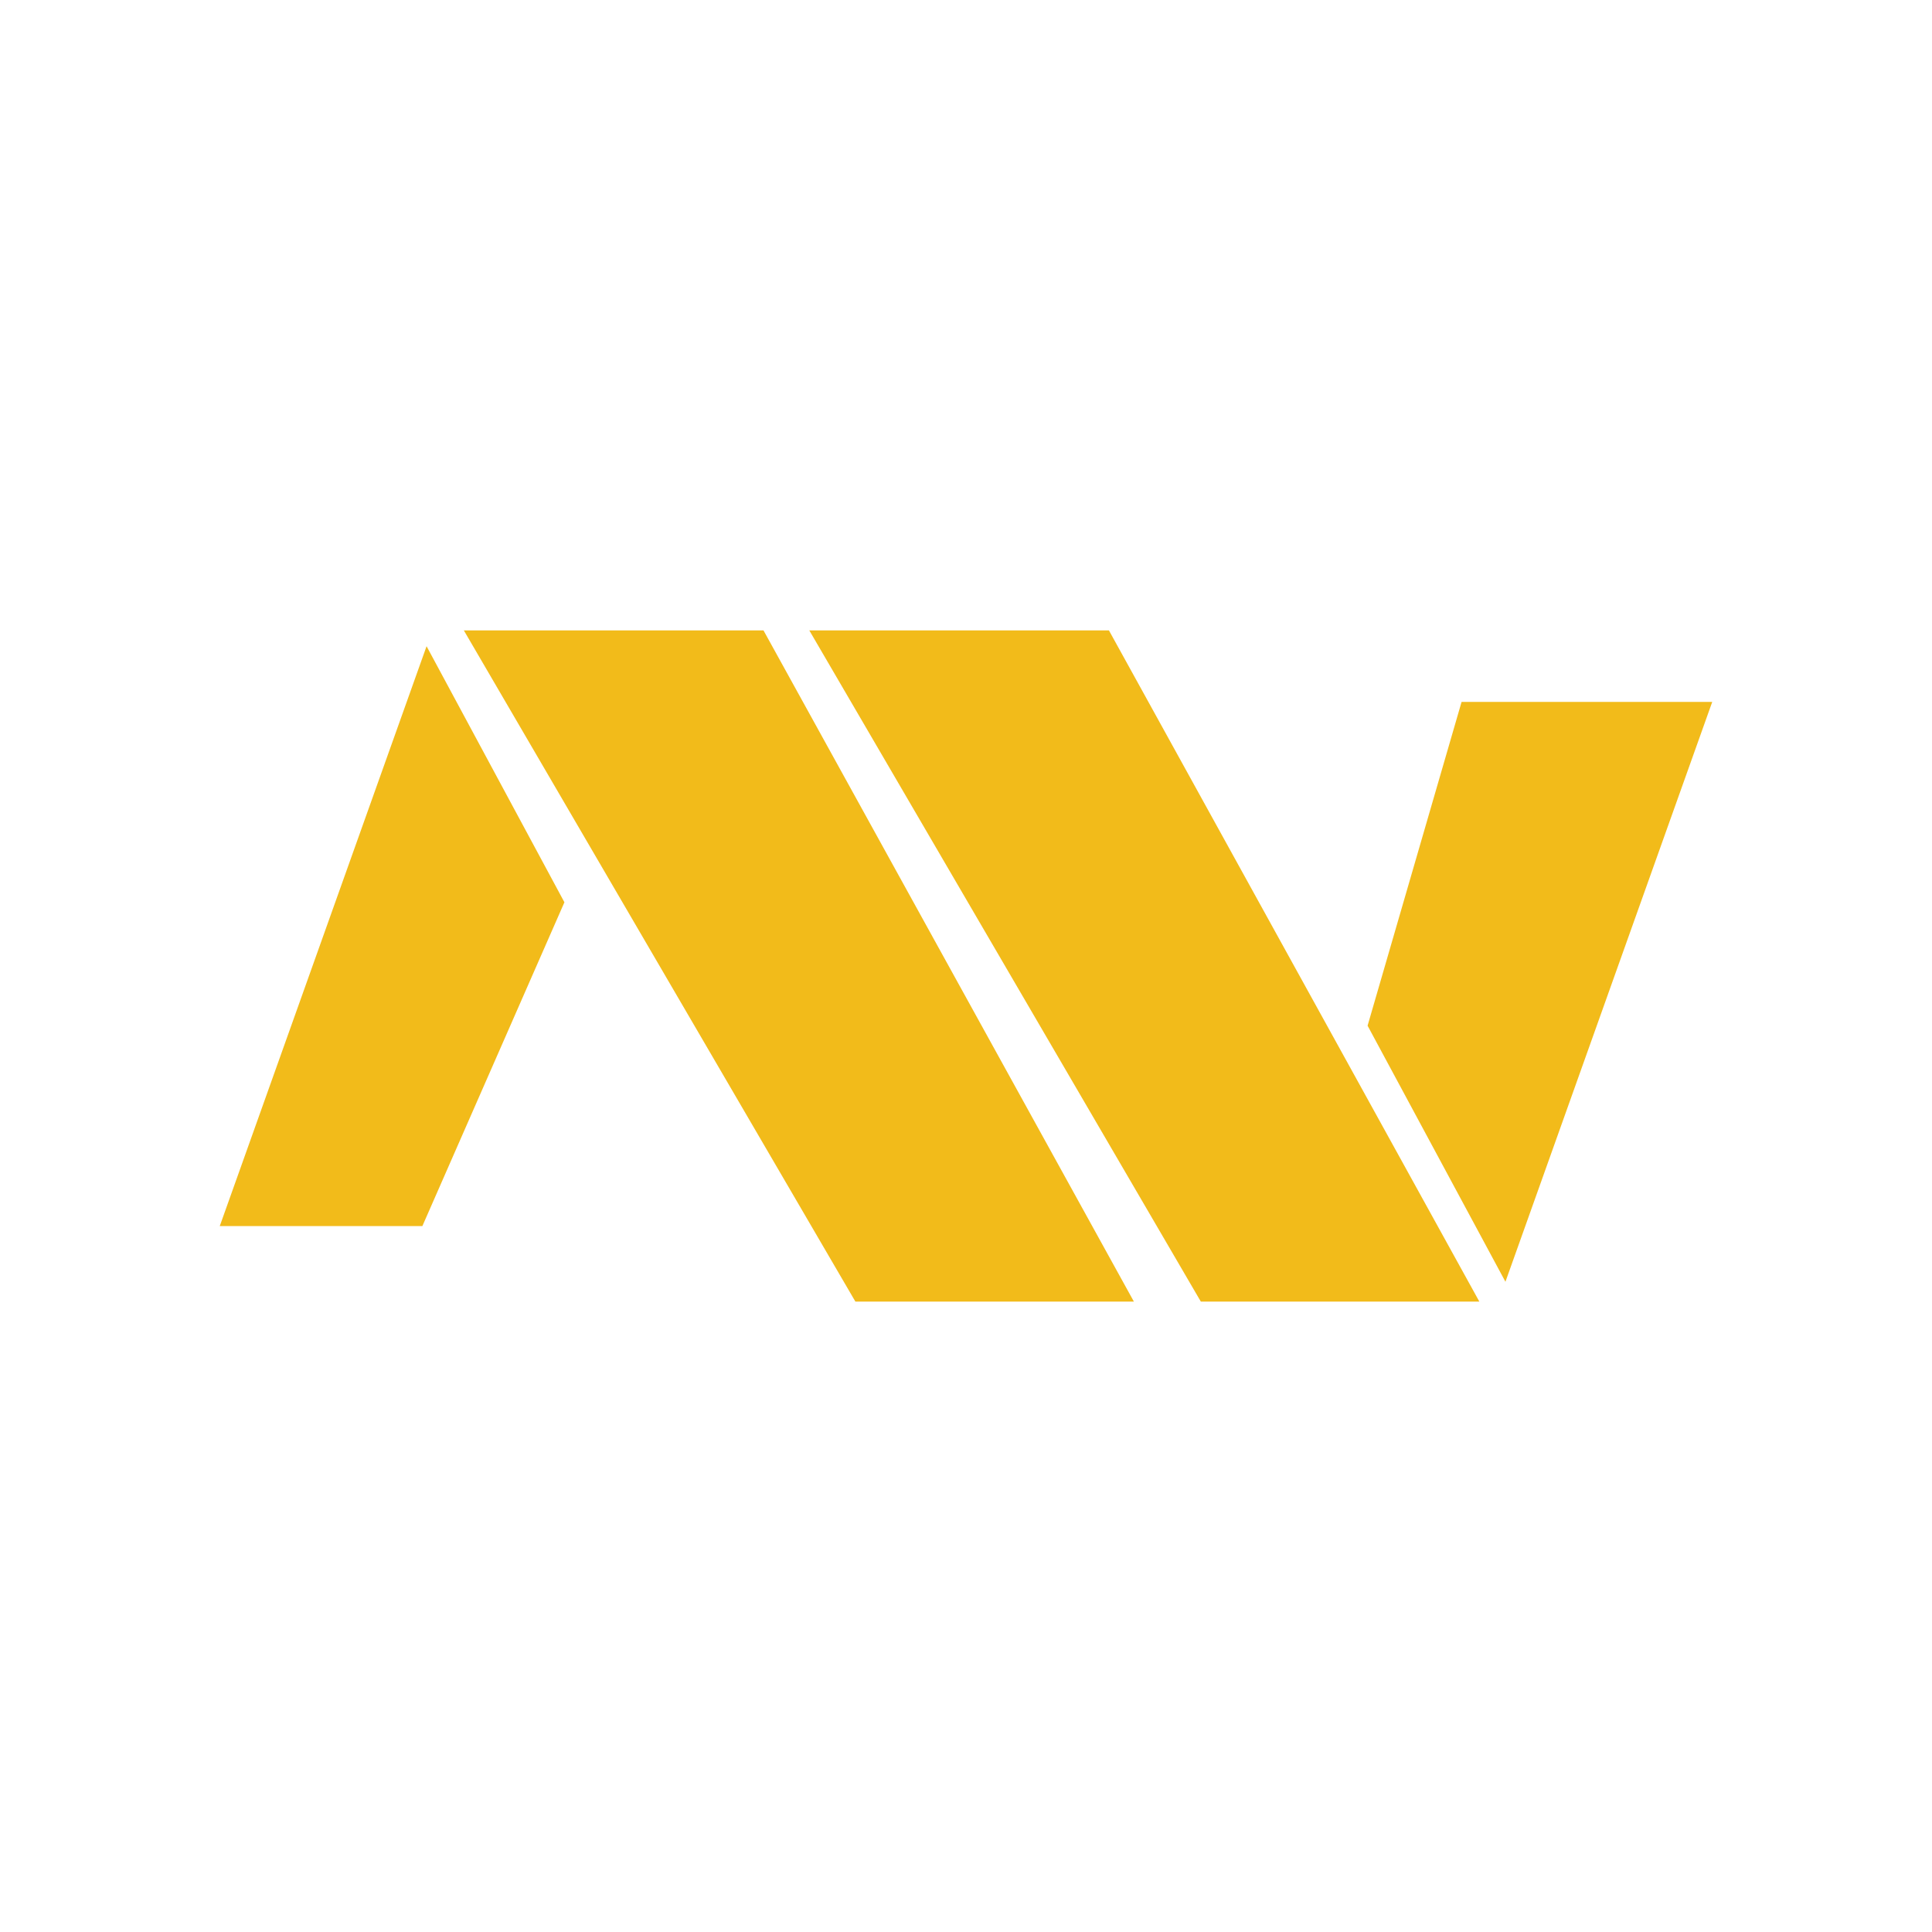
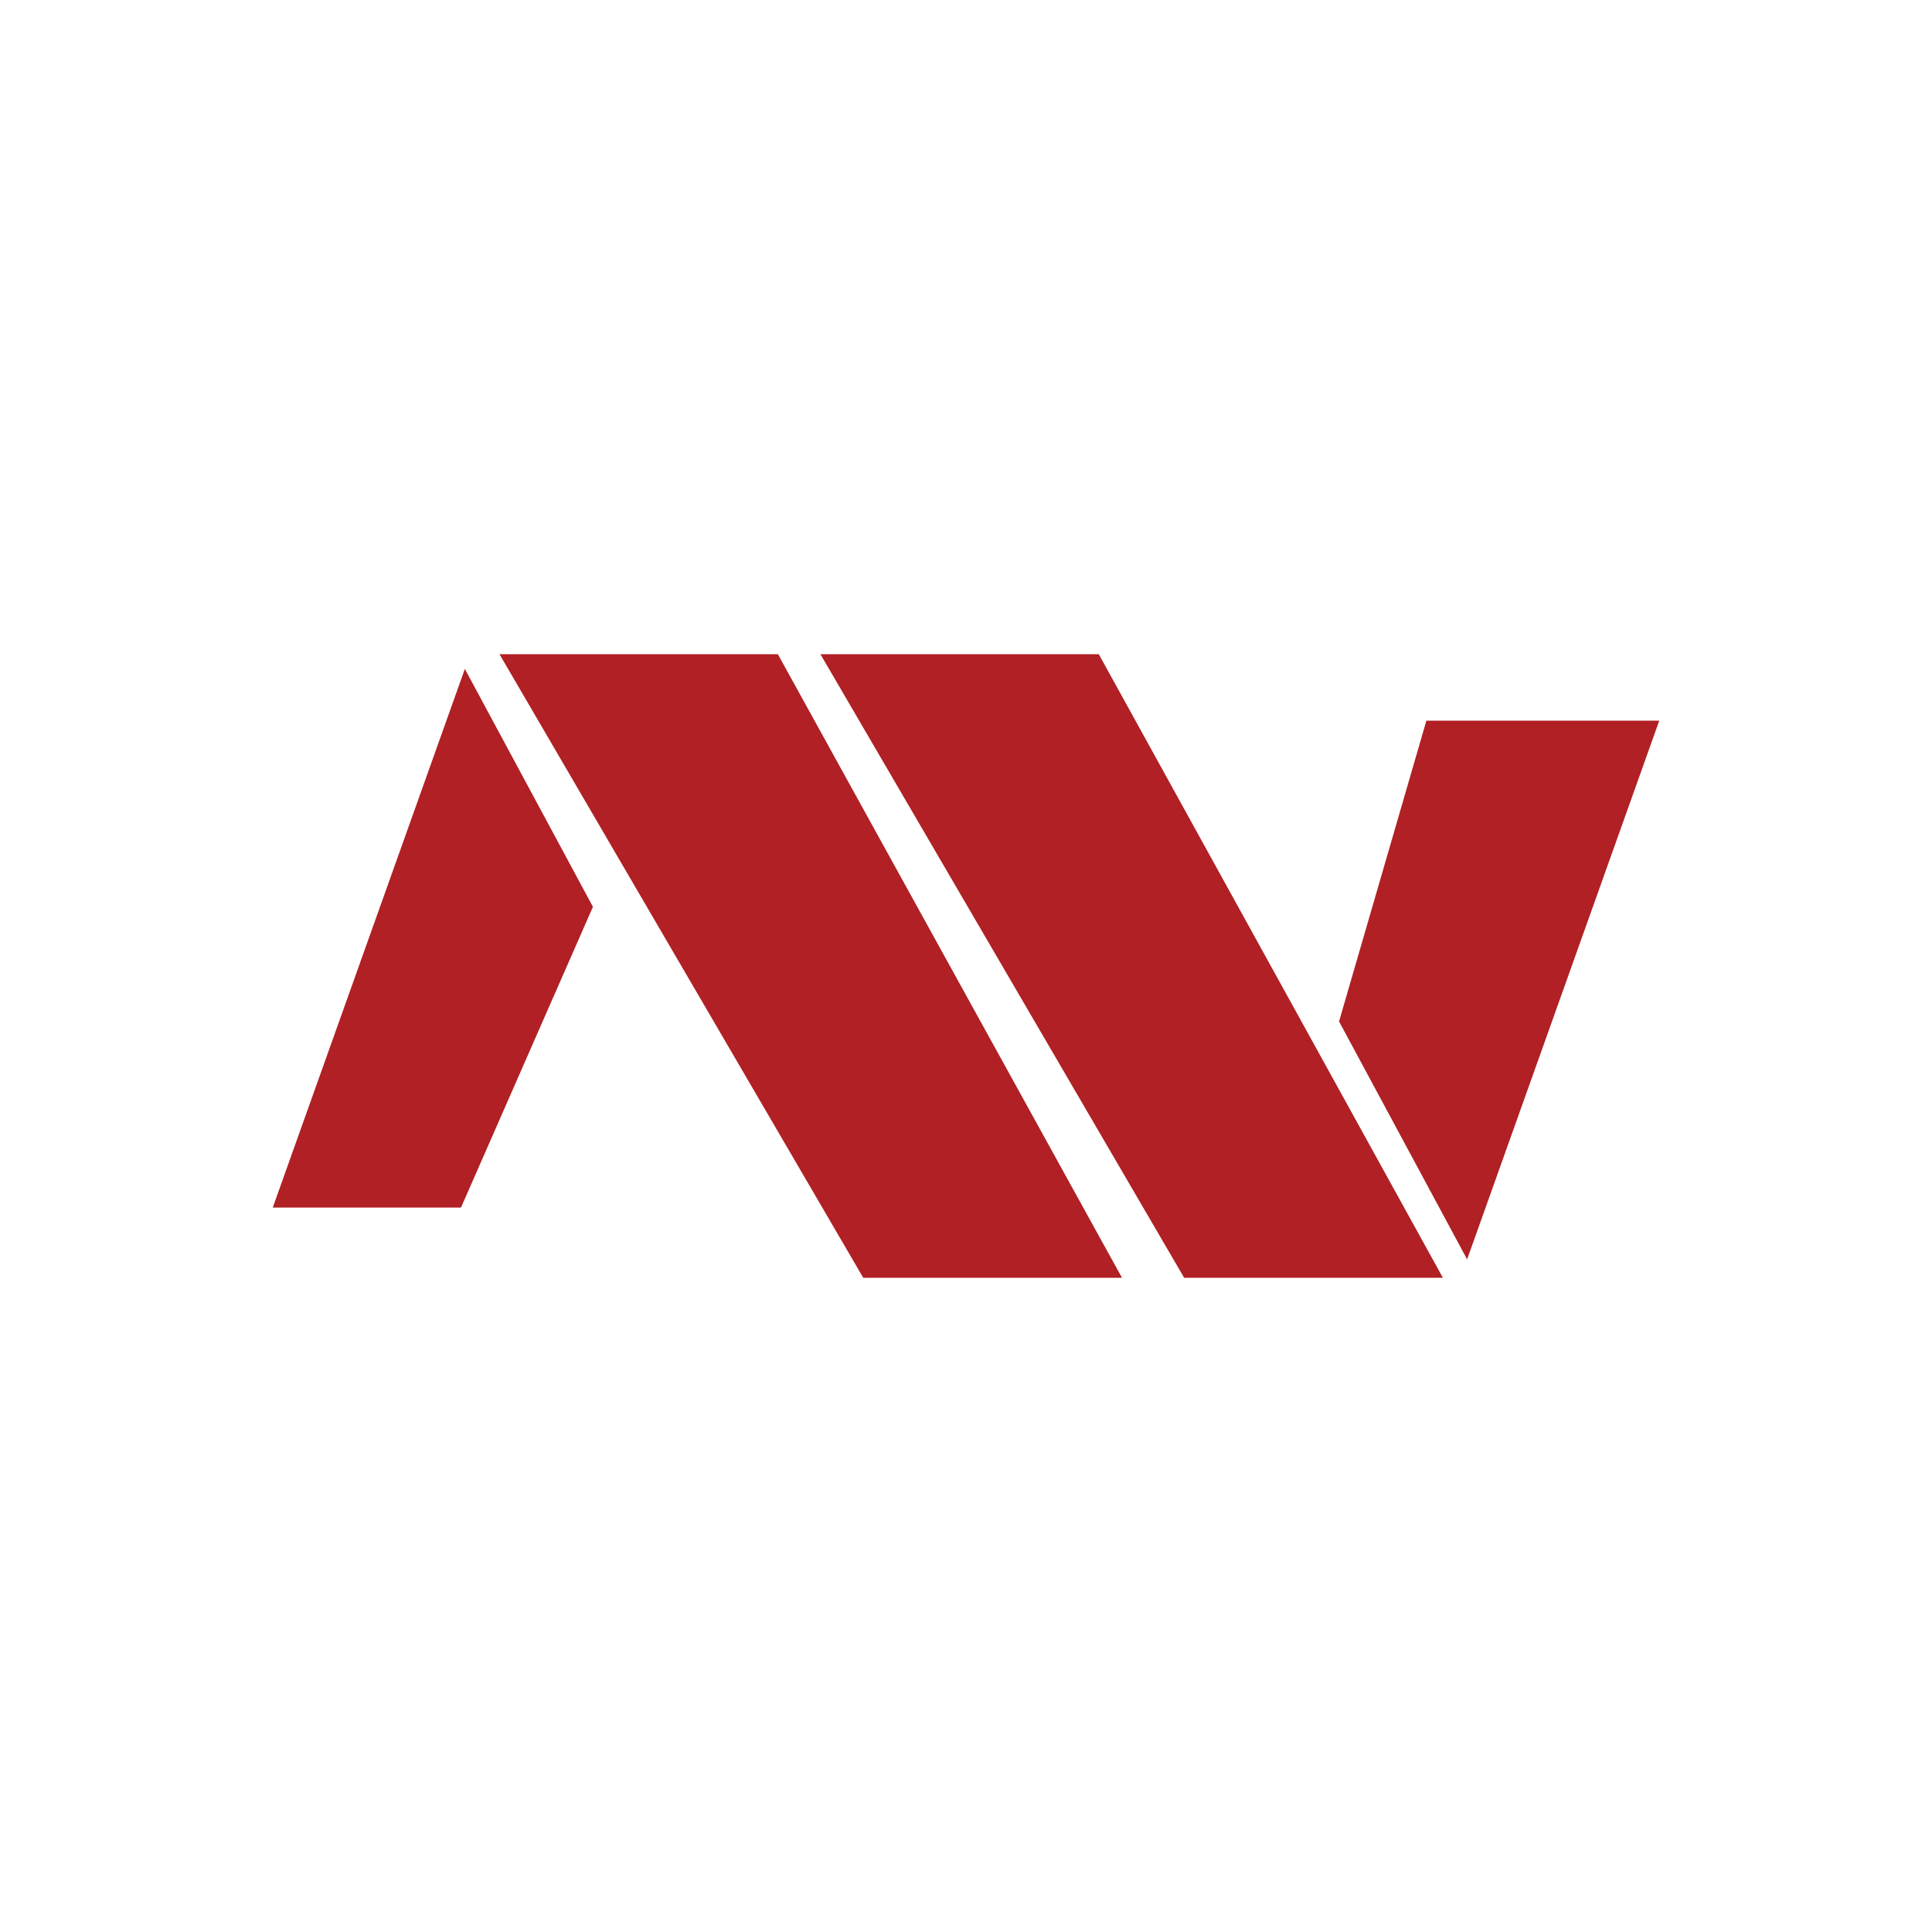
<svg xmlns="http://www.w3.org/2000/svg" id="Layer_1" version="1.1" viewBox="0 0 1000 1000">
  <defs>
    <style>
      .st0 {
-         fill: #f2bb1a;
+         fill: #b02024;
      }
    </style>
  </defs>
-   <polygon class="st0" points="573.98 326.29 765.71 673.71 621.55 673.71 418.89 326.29 573.98 326.29" />
-   <polygon class="st0" points="395.18 326.29 586.9 673.71 442.75 673.71 240.08 326.29 395.18 326.29" />
-   <polygon class="st0" points="779.21 663.44 886.25 363.31 756.51 363.31 707.86 530.89 779.21 663.44" />
-   <polygon class="st0" points="220.79 334.48 113.75 634.61 218.62 634.61 292.14 467.02 220.79 334.48" />
+   <g>
+     <polygon class="st0" points="568.73 338.62 746.84 661.38 612.92 661.38 424.65 338.62 568.73 338.62" />
+     <polygon class="st0" points="402.62 338.62 580.74 661.38 446.82 661.38 258.54 338.62 402.62 338.62" />
+   </g>
+   <polygon class="st0" points="759.38 651.84 858.83 373.01 738.3 373.01 693.09 528.7 759.38 651.84" />
+   <polygon class="st0" points="240.61 346.23 141.17 625.05 238.6 625.05 306.9 469.37 240.61 346.23" />
</svg>
